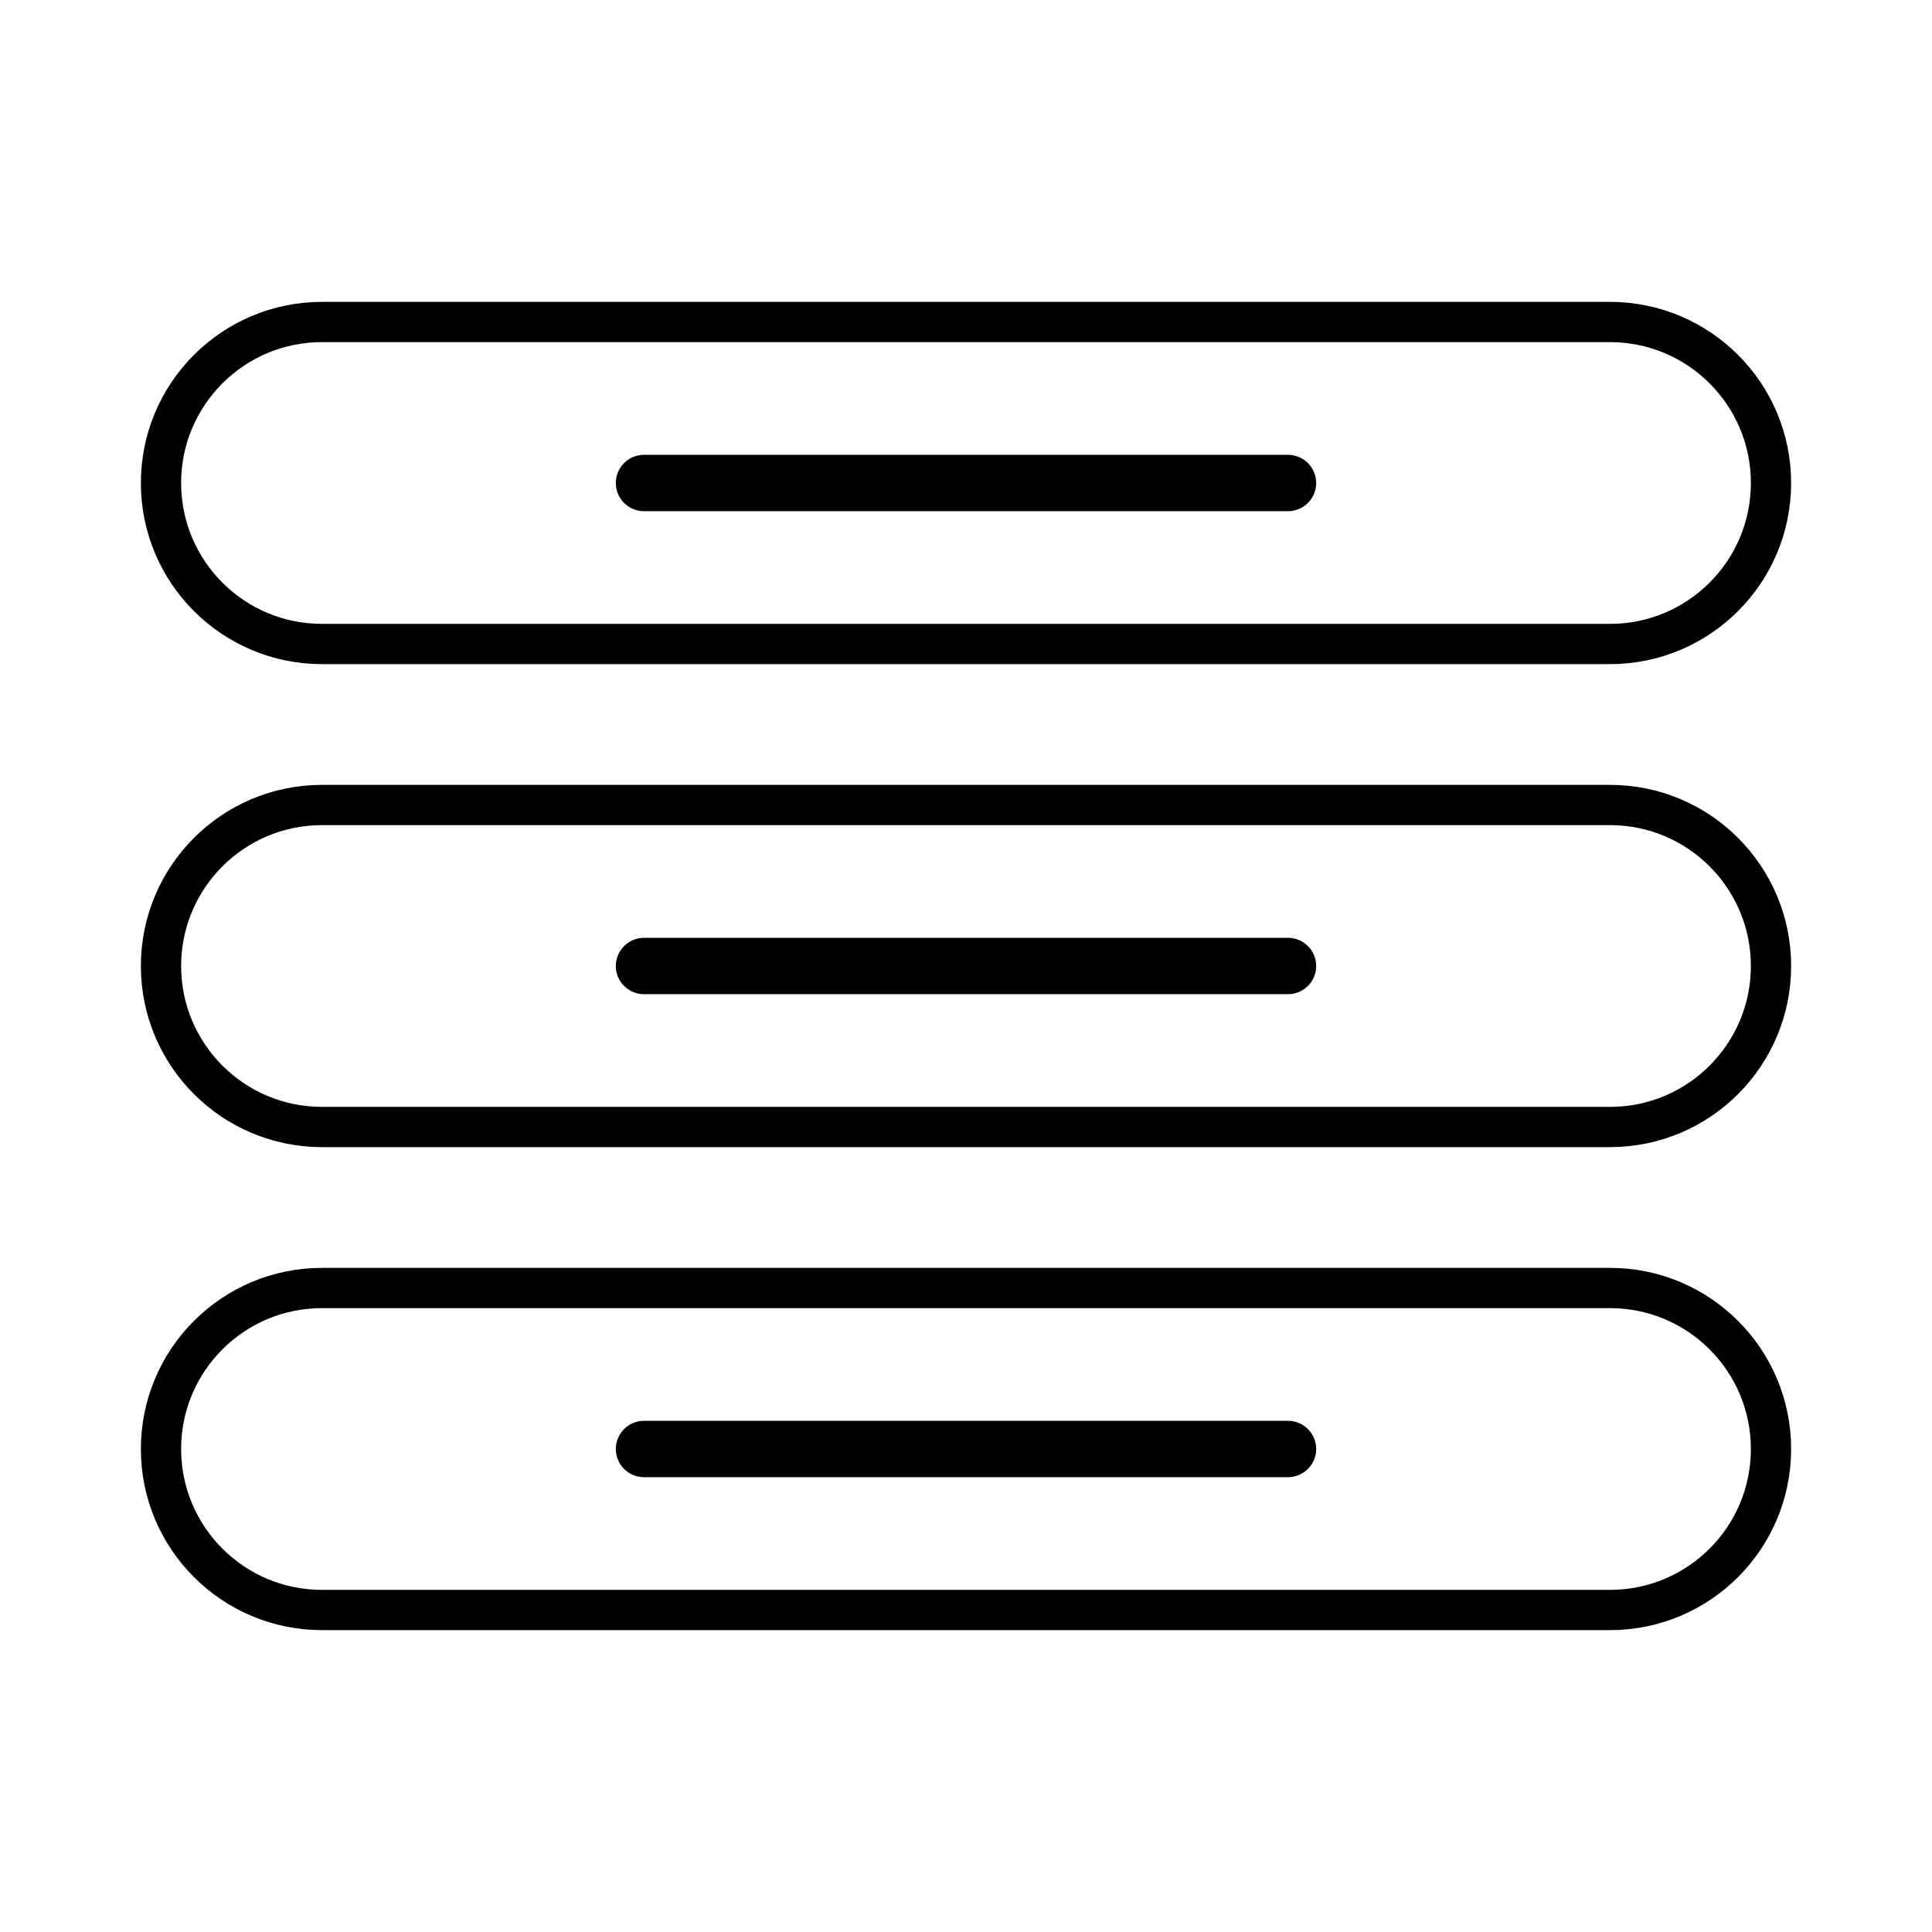
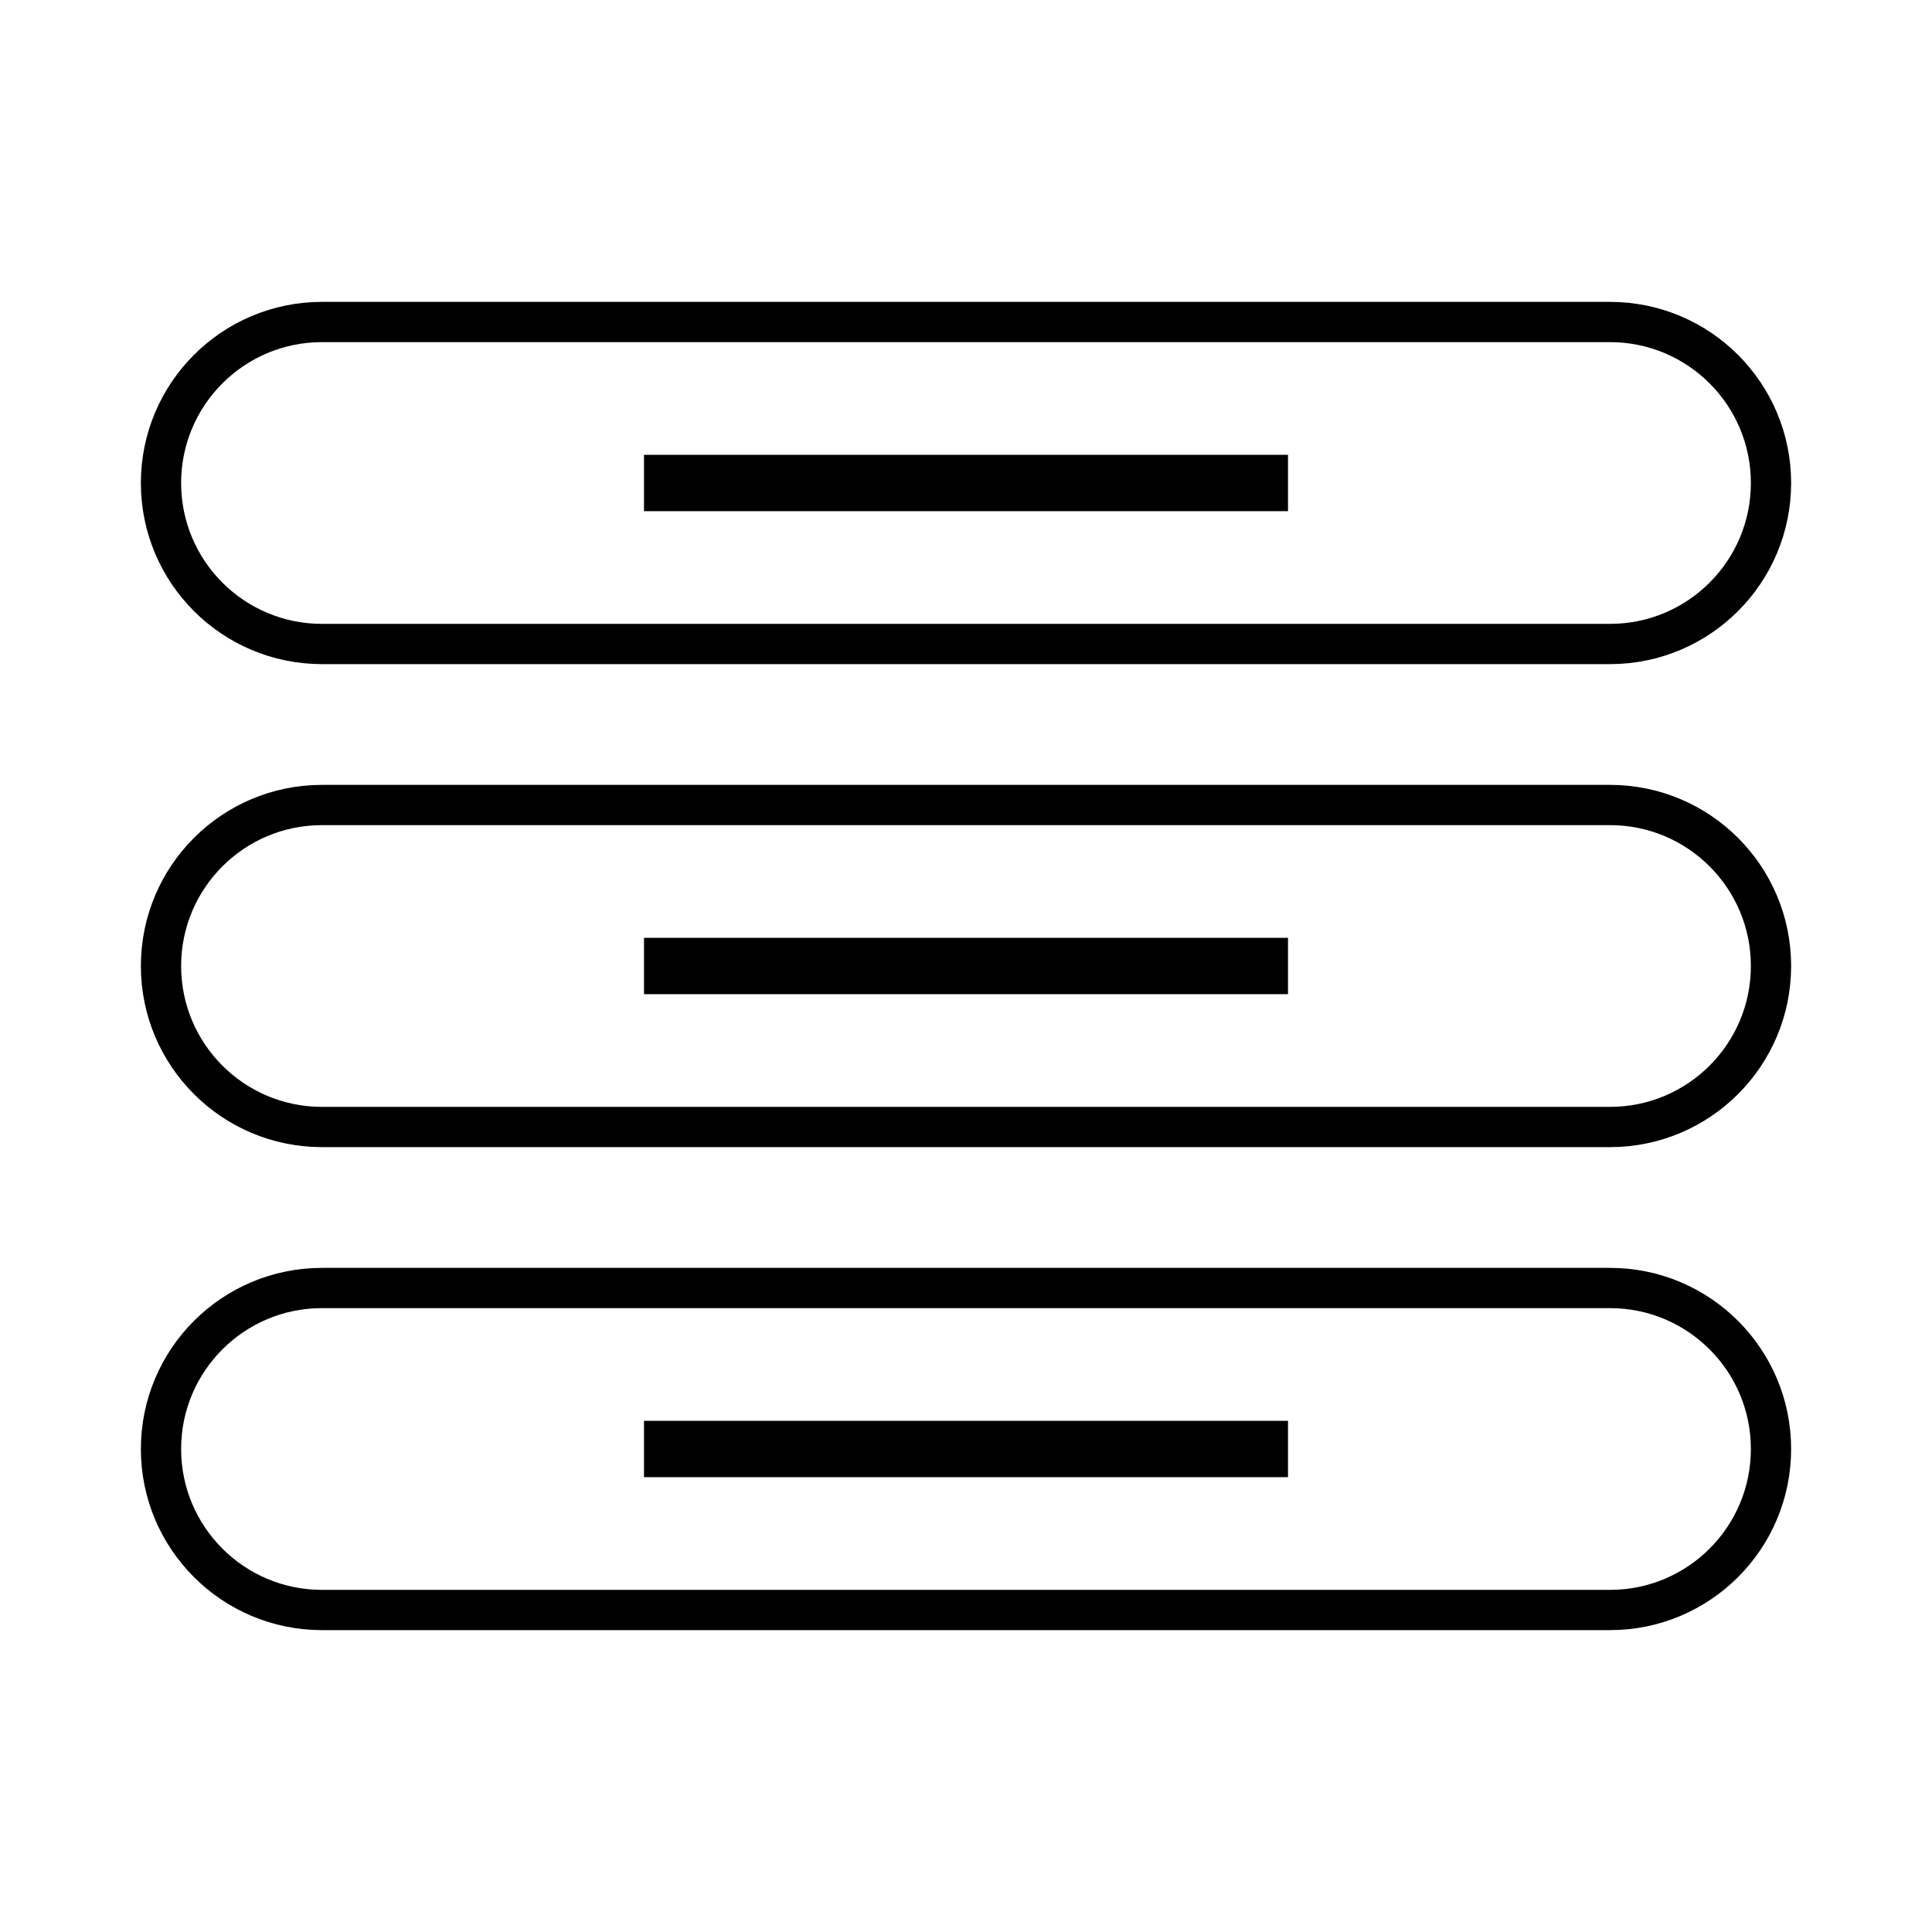
- <svg xmlns="http://www.w3.org/2000/svg" viewBox="0 0 24 24" fill="none" stroke="currentColor" stroke-width="1" stroke-linecap="round" stroke-linejoin="round">
+ <svg xmlns="http://www.w3.org/2000/svg" viewBox="0 0 24 24">
  <rect x="2" y="4" width="20" height="4" rx="2.0" fill="none" stroke="currentColor" stroke-width="0.5" />
  <rect x="2" y="10" width="20" height="4" rx="2.0" fill="none" stroke="currentColor" stroke-width="0.5" />
  <rect x="2" y="16" width="20" height="4" rx="2.0" fill="none" stroke="currentColor" stroke-width="0.5" />
  <path d="M8 6h8" stroke-width="0.7" stroke="currentColor" />
  <path d="M8 12h8" stroke-width="0.7" stroke="currentColor" />
  <path d="M8 18h8" stroke-width="0.7" stroke="currentColor" />
</svg>
